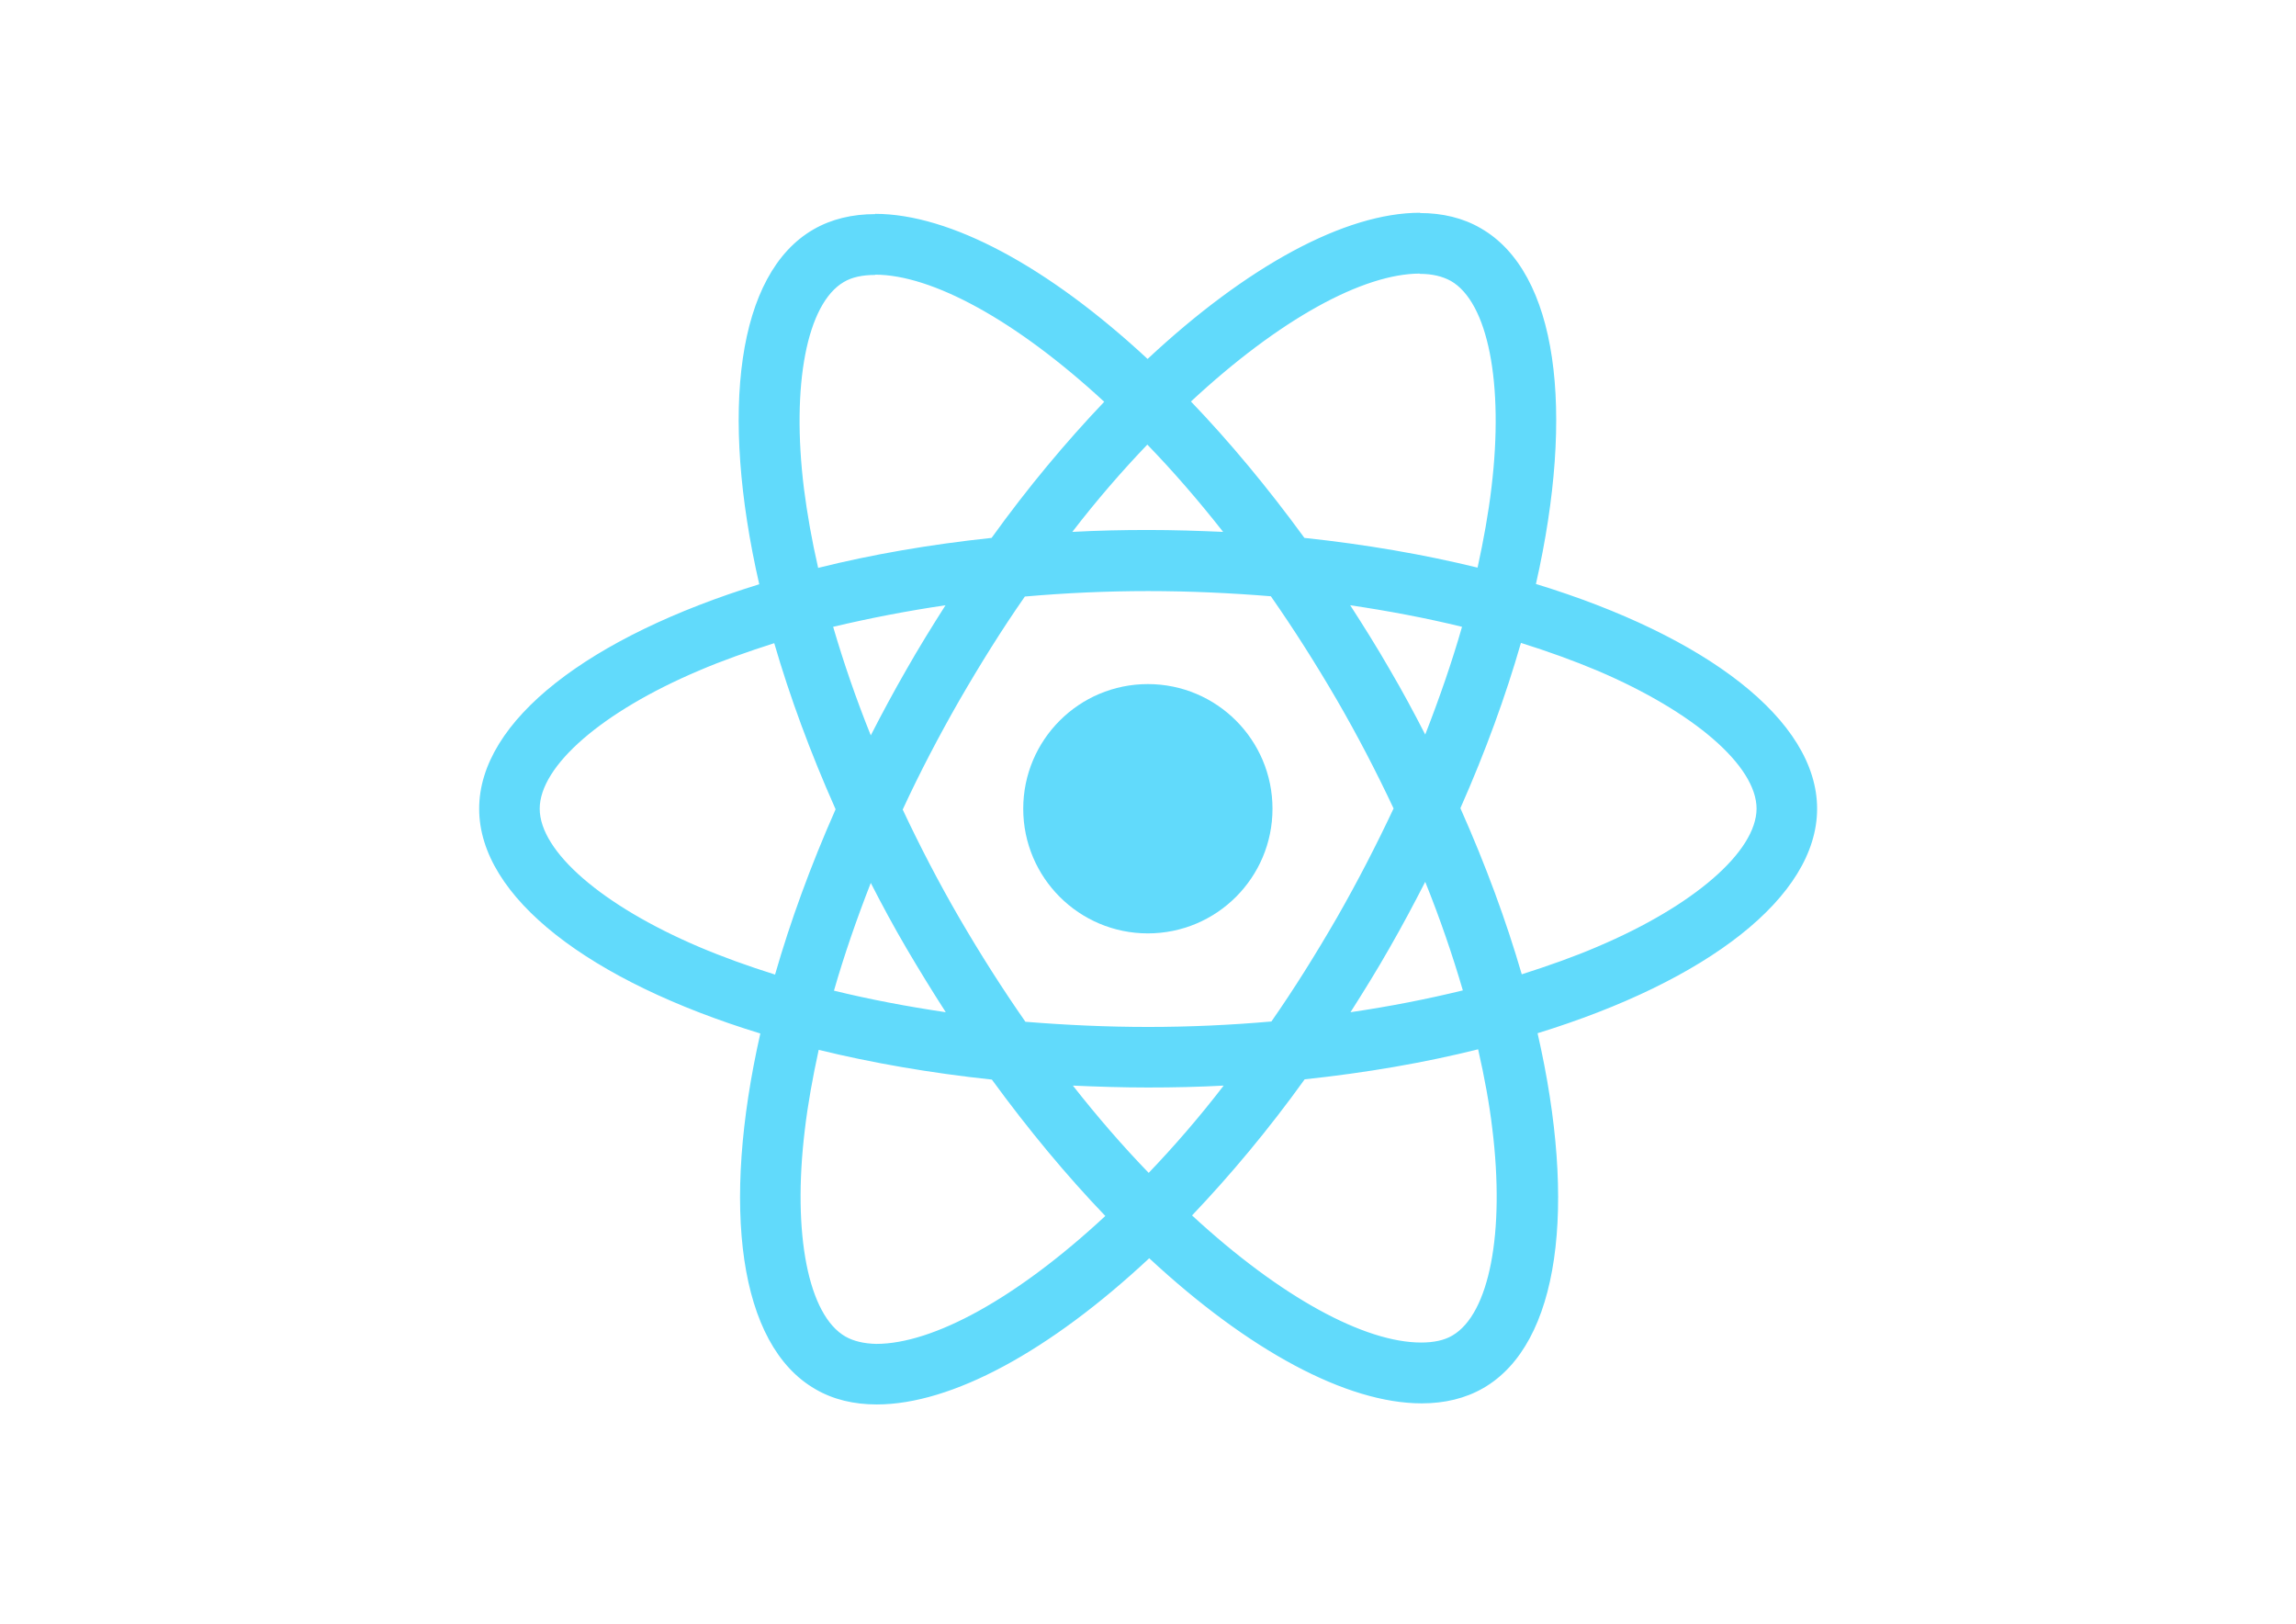
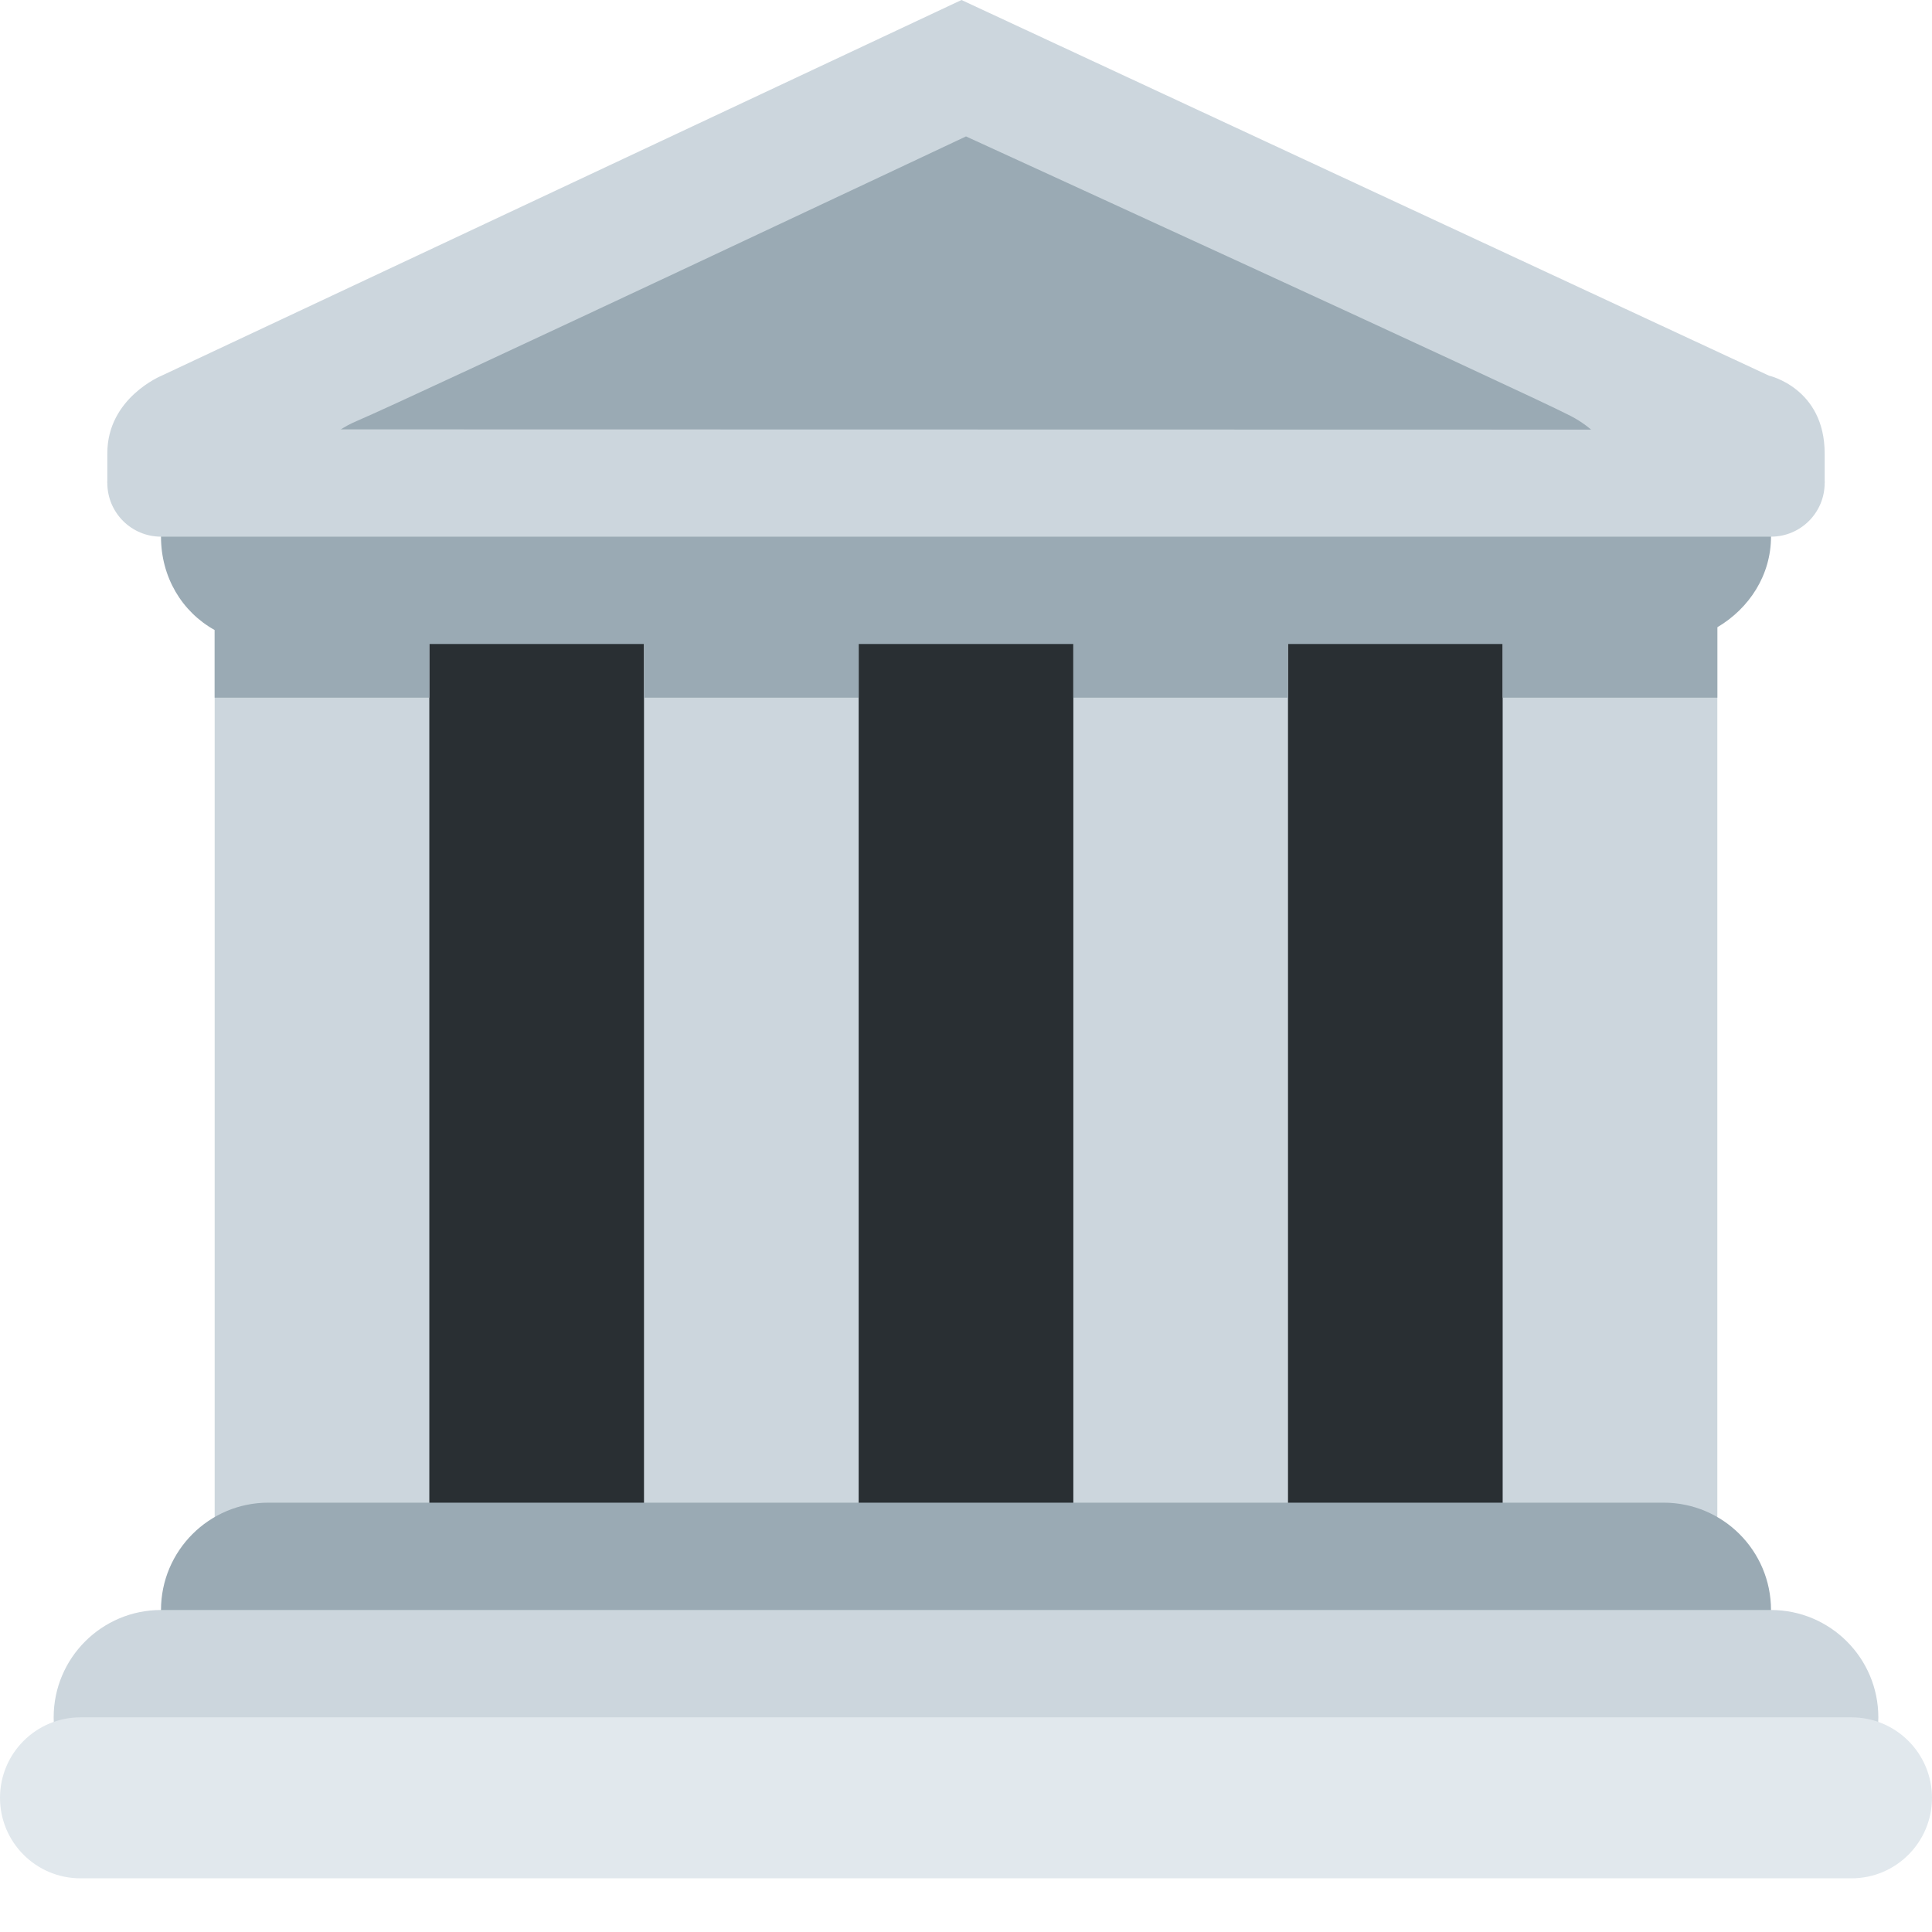
- <svg xmlns="http://www.w3.org/2000/svg" viewBox="0 0 841.9 595.3">
-   <g fill="#61DAFB">
-     <path d="M666.3 296.5c0-32.5-40.7-63.3-103.1-82.4 14.4-63.6 8-114.2-20.2-130.4-6.5-3.8-14.1-5.6-22.4-5.6v22.3c4.6 0 8.3.9 11.4 2.6 13.6 7.8 19.5 37.5 14.9 75.7-1.1 9.4-2.9 19.3-5.1 29.4-19.6-4.8-41-8.5-63.5-10.9-13.5-18.5-27.5-35.3-41.6-50 32.6-30.3 63.2-46.9 84-46.9V78c-27.5 0-63.5 19.6-99.9 53.6-36.4-33.8-72.4-53.2-99.9-53.2v22.3c20.7 0 51.4 16.5 84 46.6-14 14.7-28 31.4-41.3 49.9-22.6 2.4-44 6.1-63.6 11-2.3-10-4-19.7-5.2-29-4.7-38.2 1.1-67.9 14.6-75.8 3-1.8 6.9-2.6 11.5-2.6V78.5c-8.4 0-16 1.8-22.6 5.6-28.1 16.2-34.4 66.7-19.9 130.1-62.2 19.2-102.7 49.9-102.7 82.3 0 32.5 40.7 63.3 103.1 82.4-14.4 63.6-8 114.2 20.2 130.4 6.5 3.8 14.1 5.6 22.5 5.6 27.5 0 63.5-19.6 99.9-53.6 36.4 33.8 72.4 53.2 99.9 53.2 8.4 0 16-1.8 22.6-5.6 28.1-16.2 34.4-66.7 19.9-130.1 62-19.1 102.5-49.9 102.5-82.3zm-130.2-66.7c-3.7 12.9-8.3 26.2-13.5 39.5-4.1-8-8.4-16-13.1-24-4.6-8-9.5-15.8-14.4-23.4 14.2 2.1 27.9 4.7 41 7.9zm-45.8 106.5c-7.8 13.5-15.8 26.3-24.1 38.2-14.9 1.3-30 2-45.2 2-15.1 0-30.2-.7-45-1.9-8.3-11.9-16.4-24.6-24.2-38-7.6-13.1-14.5-26.4-20.8-39.8 6.2-13.4 13.2-26.8 20.7-39.9 7.8-13.5 15.8-26.3 24.1-38.2 14.9-1.3 30-2 45.2-2 15.1 0 30.2.7 45 1.9 8.3 11.9 16.4 24.6 24.2 38 7.6 13.1 14.5 26.4 20.8 39.8-6.3 13.4-13.2 26.8-20.7 39.9zm32.3-13c5.4 13.4 10 26.8 13.8 39.8-13.1 3.2-26.9 5.9-41.2 8 4.9-7.7 9.8-15.6 14.4-23.7 4.6-8 8.9-16.1 13-24.1zM421.2 430c-9.3-9.6-18.6-20.3-27.8-32 9 .4 18.2.7 27.5.7 9.4 0 18.7-.2 27.8-.7-9 11.7-18.3 22.4-27.5 32zm-74.4-58.9c-14.2-2.1-27.9-4.7-41-7.9 3.7-12.9 8.3-26.2 13.5-39.5 4.1 8 8.4 16 13.1 24 4.7 8 9.5 15.8 14.4 23.4zM420.7 163c9.3 9.6 18.6 20.3 27.8 32-9-.4-18.2-.7-27.5-.7-9.4 0-18.7.2-27.8.7 9-11.7 18.3-22.4 27.5-32zm-74 58.9c-4.9 7.7-9.8 15.6-14.4 23.7-4.6 8-8.9 16-13 24-5.4-13.4-10-26.8-13.8-39.8 13.1-3.1 26.9-5.8 41.2-7.9zm-90.5 125.2c-35.4-15.1-58.3-34.9-58.3-50.6 0-15.7 22.9-35.6 58.3-50.6 8.6-3.7 18-7 27.7-10.1 5.7 19.6 13.2 40 22.5 60.9-9.2 20.8-16.6 41.1-22.2 60.6-9.9-3.1-19.3-6.5-28-10.2zM310 490c-13.6-7.8-19.5-37.5-14.9-75.7 1.1-9.4 2.9-19.3 5.1-29.4 19.6 4.8 41 8.5 63.5 10.9 13.5 18.5 27.5 35.3 41.6 50-32.6 30.3-63.2 46.9-84 46.9-4.5-.1-8.3-1-11.3-2.7zm237.2-76.2c4.7 38.2-1.1 67.9-14.6 75.8-3 1.8-6.9 2.6-11.5 2.6-20.7 0-51.4-16.5-84-46.6 14-14.7 28-31.4 41.3-49.9 22.6-2.4 44-6.1 63.6-11 2.3 10.1 4.1 19.8 5.2 29.1zm38.5-66.7c-8.6 3.7-18 7-27.7 10.1-5.7-19.6-13.2-40-22.5-60.9 9.2-20.8 16.6-41.1 22.2-60.6 9.9 3.1 19.3 6.5 28.1 10.2 35.4 15.1 58.3 34.9 58.3 50.6-.1 15.7-23 35.6-58.4 50.6zM320.8 78.4z" />
-     <circle cx="420.9" cy="296.5" r="45.7" />
-     <path d="M520.5 78.1z" />
-   </g>
+ <svg xmlns="http://www.w3.org/2000/svg" viewBox="0 0 36 36">
+   <path fill="#292F33" d="M7 11h22v18H7z" />
+   <path fill="#CCD6DD" d="M8 29c0 1.104-.597 2-1.333 2H5.333C4.597 31 4 30.104 4 29V11c0-1.104.597-2 1.333-2h1.333C7.403 9 8 9.896 8 11v18zm24 0c0 1.104-.597 2-1.333 2h-1.334C28.597 31 28 30.104 28 29V11c0-1.104.597-2 1.333-2h1.334C31.403 9 32 9.896 32 11v18zm-16 0c0 1.104-.597 2-1.333 2h-1.333C12.597 31 12 30.104 12 29V11c0-1.104.597-2 1.333-2h1.333C15.403 9 16 9.896 16 11v18zm8 0c0 1.104-.598 2-1.334 2h-1.332C20.598 31 20 30.104 20 29V11c0-1.104.598-2 1.334-2h1.332C23.402 9 24 9.896 24 11v18z" />
+   <path fill="#9AAAB4" d="M33 30c0 1.104-.896 2-2 2H5c-1.104 0-2-.896-2-2s.896-2 2-2h26c1.104 0 2 .896 2 2z" />
+   <path fill="#CCD6DD" d="M35 32c0 1.104-.896 2-2 2H3c-1.104 0-2-.896-2-2s.896-2 2-2h30c1.104 0 2 .896 2 2z" />
+   <path fill="#E1E8ED" d="M36 33.5c0 .828-.672 1.5-1.5 1.5h-33C.671 35 0 34.328 0 33.5S.671 32 1.5 32h33c.828 0 1.5.672 1.5 1.5z" />
+   <path fill="#9AAAB4" d="M33 10c0-1.104-.956-2-2.133-2H5c-1.179 0-2 .896-2 2 0 .751.386 1.398 1 1.74V13h4v-1h4v1h4v-1h4v1h4v-1h4v1h4v-1.312c.599-.354 1-.975 1-1.688z" />
+   <path fill="#CCD6DD" d="M2 8.444C2 7.413 3.012 7 3.012 7l14.904-7 15.047 7S34 7.231 34 8.45V9H2v-.556z" />
+   <path fill="#9AAAB4" d="M18 2.542S7.681 7.407 6.65 7.844C5.619 8.281 5.964 9 6.651 9h22.646c1.062 0 .812-.812-.031-1.25C28.422 7.312 18 2.542 18 2.542z" />
+   <path fill="#CCD6DD" d="M34 9c0 .552-.447 1-1 1H3c-.552 0-1-.448-1-1s.448-1 1-1l30 .006c.553 0 1 .442 1 .994z" />
</svg>
